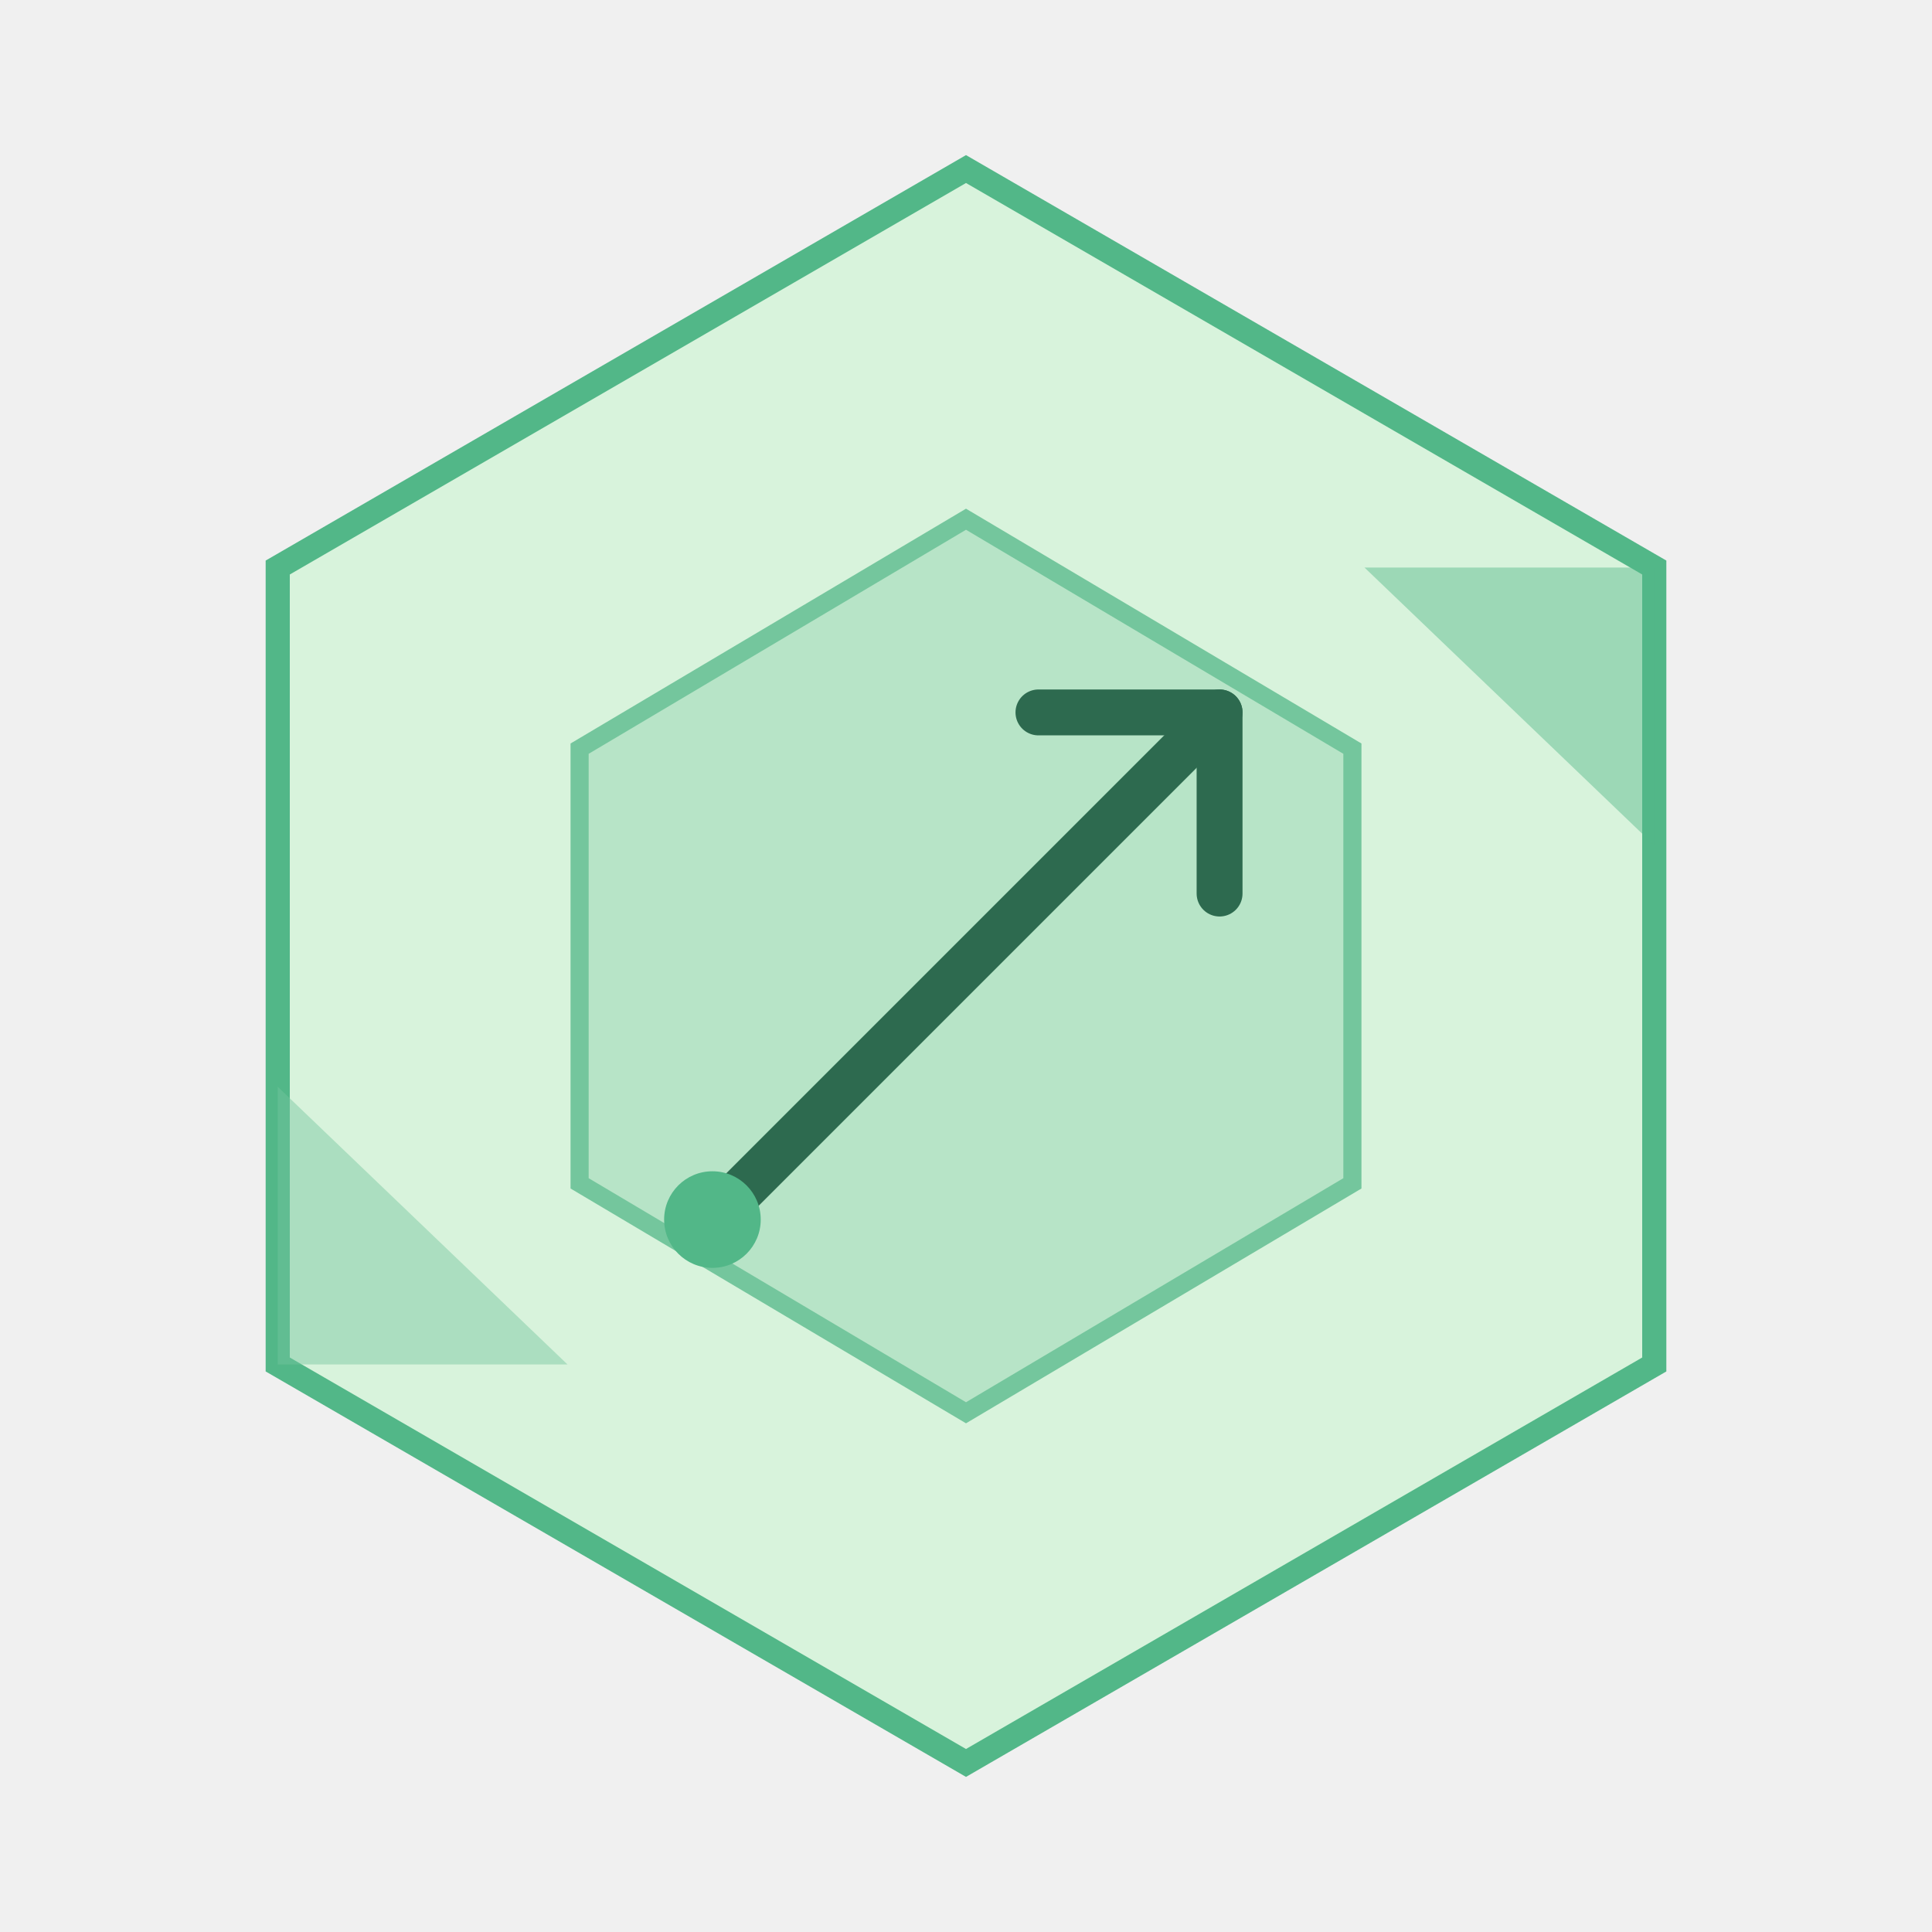
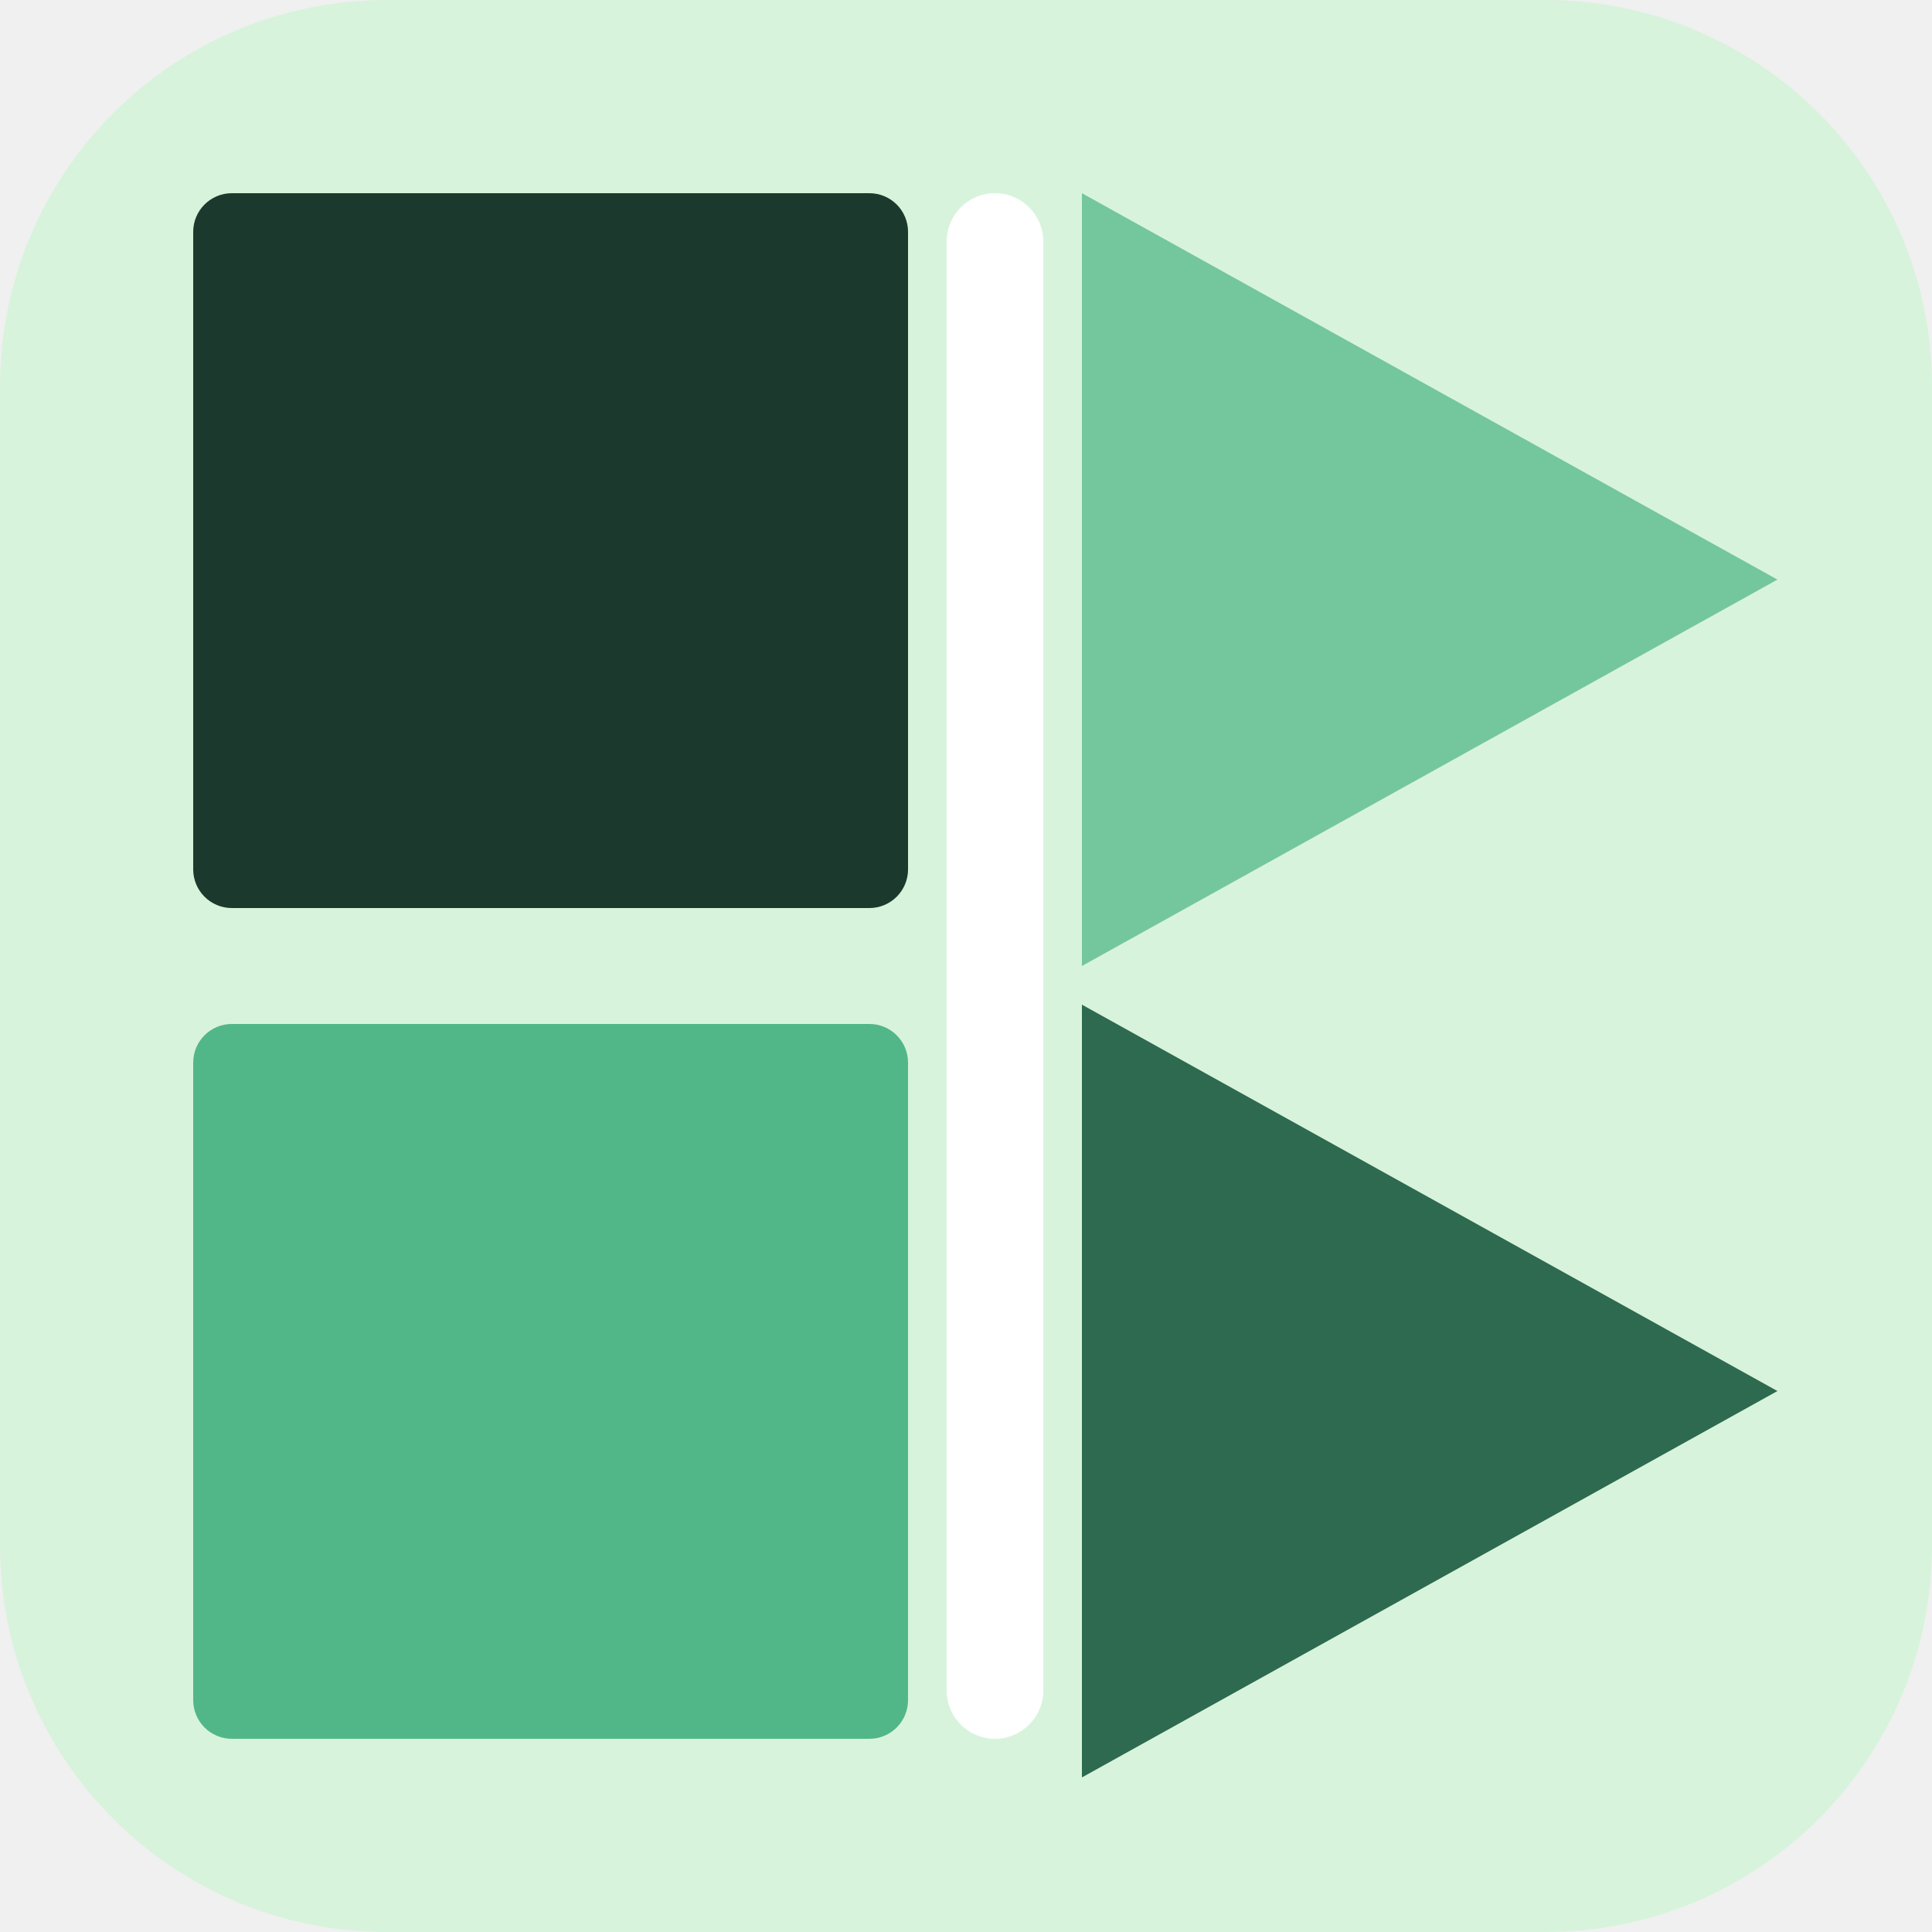
- <svg xmlns="http://www.w3.org/2000/svg" width="160" height="160" viewBox="0 0 160 160">
-   <g transform="translate(80, 80)">
-     <polygon points="0,-66 57,-33 57,33 0,66 -57,33 -57,-33" fill="#D8F3DC" stroke="#52B788" stroke-width="2" />
-     <polygon points="0,-37 32,-18 32,18 0,37 -32,18 -32,-18" fill="#B7E4C7" stroke="#74C69D" stroke-width="1.5" />
-     <line x1="-21" y1="21" x2="21" y2="-21" stroke="#2D6A4F" stroke-width="3.8" stroke-linecap="round" />
-     <polyline points="6,-21 21,-21 21,-6" fill="none" stroke="#2D6A4F" stroke-width="3.8" stroke-linecap="round" stroke-linejoin="round" />
-     <circle cx="-21" cy="21" r="4" fill="#52B788" />
-     <polygon points="33,-33 57,-33 57,-10" fill="#52B788" opacity="0.45" />
-     <polygon points="-33,33 -57,33 -57,10" fill="#74C69D" opacity="0.45" />
-   </g>
+ <svg xmlns="http://www.w3.org/2000/svg" viewBox="0 0 100 100">
+   <rect width="100" height="100" rx="20" fill="#D8F3DC" />
+   <rect x="10" y="10" width="37" height="37" rx="2" fill="#1B3A2D" />
+   <rect x="10" y="53" width="37" height="37" rx="2" fill="#52B788" />
+   <rect x="49" y="10" width="5" height="80" rx="2.5" fill="white" />
+   <polygon points="56,10 56,50 92,30" fill="#74C69D" />
+   <polygon points="56,52 56,92 92,72" fill="#2D6A4F" />
</svg>
